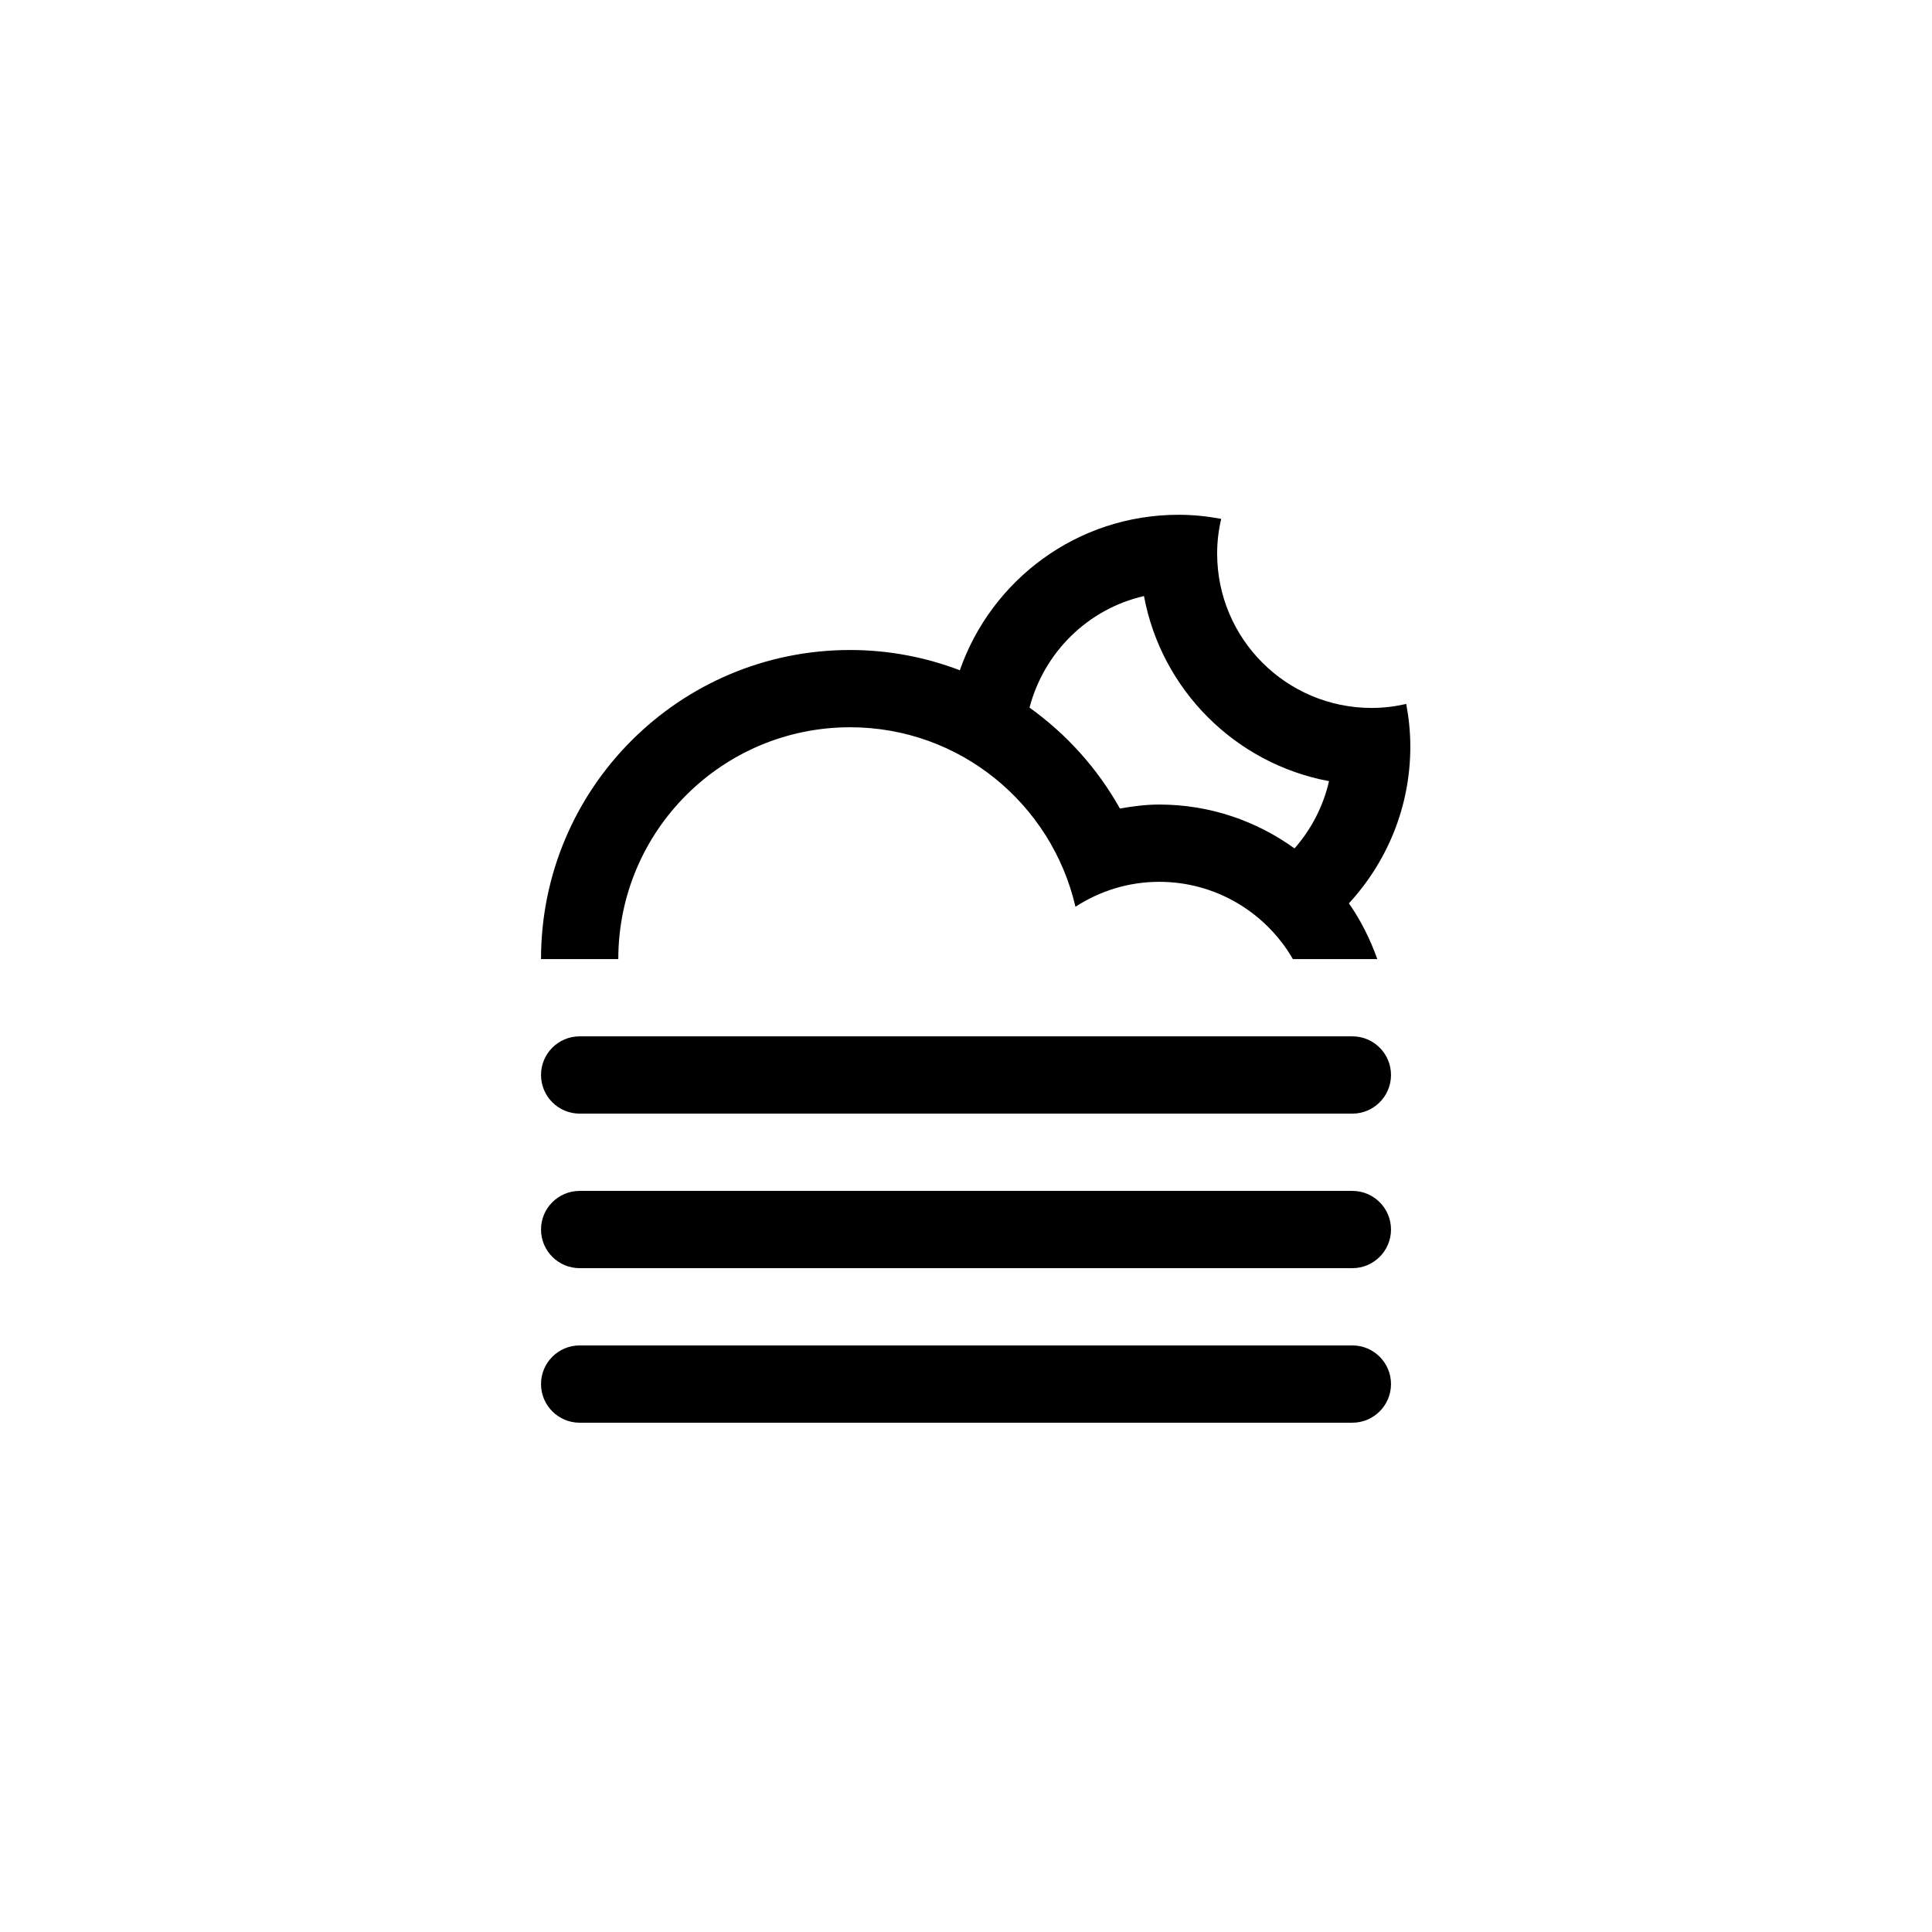
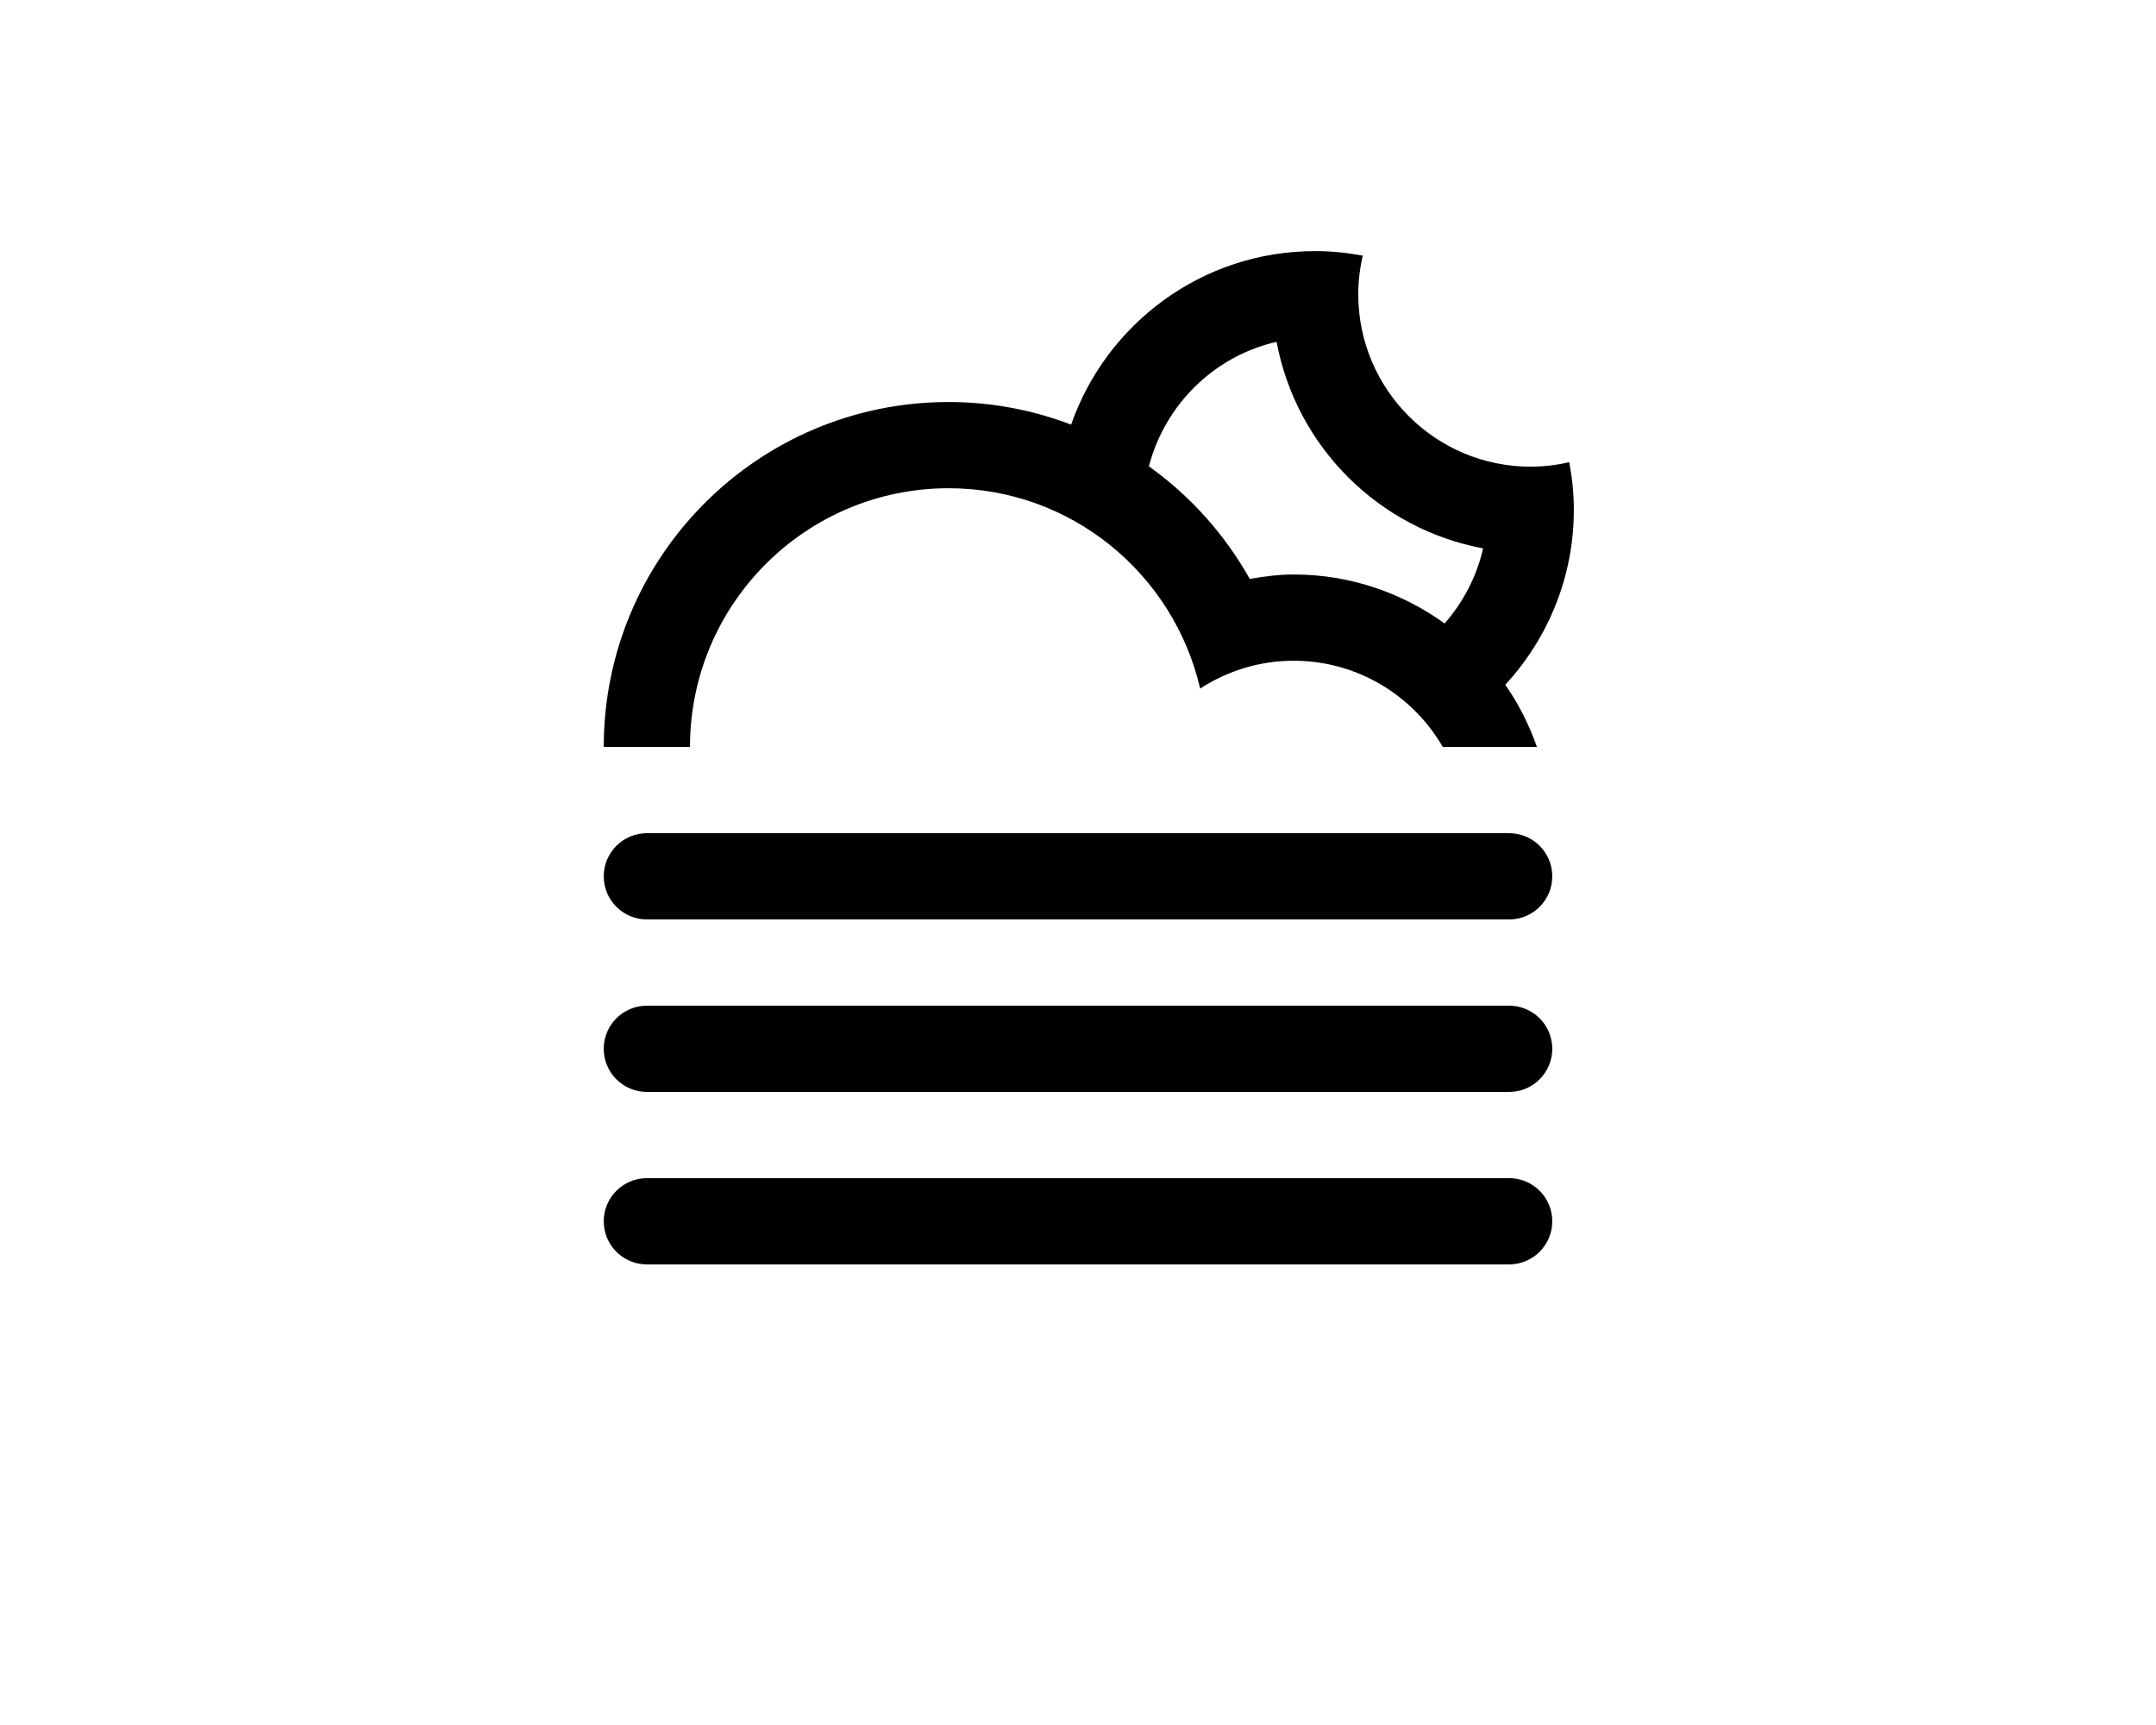
- <svg xmlns="http://www.w3.org/2000/svg" version="1.1" id="Layer_1" x="0px" y="0px" width="100px" height="100px" viewBox="0 0 100 100" enable-background="new 0 0 100 100" xml:space="preserve">
+ <svg xmlns="http://www.w3.org/2000/svg" width="100" height="80" viewBox="0 15 100 80">
  <path fill-rule="evenodd" clip-rule="evenodd" d="M69.819,46.758L69.819,46.758c0.617,0.88,1.102,1.854,1.469,2.884h0.019l0,0H66.92  l0,0l0,0c-1.384-2.389-3.962-3.999-6.921-3.999c-1.6,0-3.082,0.48-4.333,1.29c-1.231-5.316-5.974-9.29-11.665-9.29  c-6.626,0-11.998,5.372-11.998,11.999l0,0h-4l0,0c0-8.835,7.163-15.998,15.998-15.998c2.003,0,3.914,0.376,5.68,1.048l0,0  c1.635-4.683,6.079-8.047,11.318-8.047c0.756,0,1.492,0.078,2.208,0.211c-0.132,0.576-0.208,1.173-0.208,1.789  c0,4.418,3.582,7.998,7.999,7.998c0.616,0,1.212-0.076,1.788-0.207c0.134,0.717,0.212,1.452,0.212,2.207  C72.998,41.777,71.786,44.621,69.819,46.758z M59.212,30.852c-2.9,0.663-5.175,2.91-5.924,5.774l0,0  c1.916,1.372,3.521,3.153,4.678,5.222c0.664-0.114,1.338-0.205,2.033-0.205c2.619,0,5.033,0.848,7.006,2.271l0,0  c0.858-0.98,1.485-2.169,1.785-3.482C63.937,39.527,60.115,35.706,59.212,30.852z M30.003,53.641h39.996  c1.104,0,1.999,0.896,1.999,2s-0.896,2-1.999,2H30.003c-1.104,0-2-0.896-2-2S28.899,53.641,30.003,53.641z M30.003,61.641h39.996  c1.104,0,1.999,0.895,1.999,1.999s-0.896,2-1.999,2H30.003c-1.104,0-2-0.896-2-2S28.899,61.641,30.003,61.641z M30.003,69.639  h39.996c1.104,0,1.999,0.896,1.999,2s-0.896,2-1.999,2H30.003c-1.104,0-2-0.896-2-2S28.899,69.639,30.003,69.639z" />
</svg>
